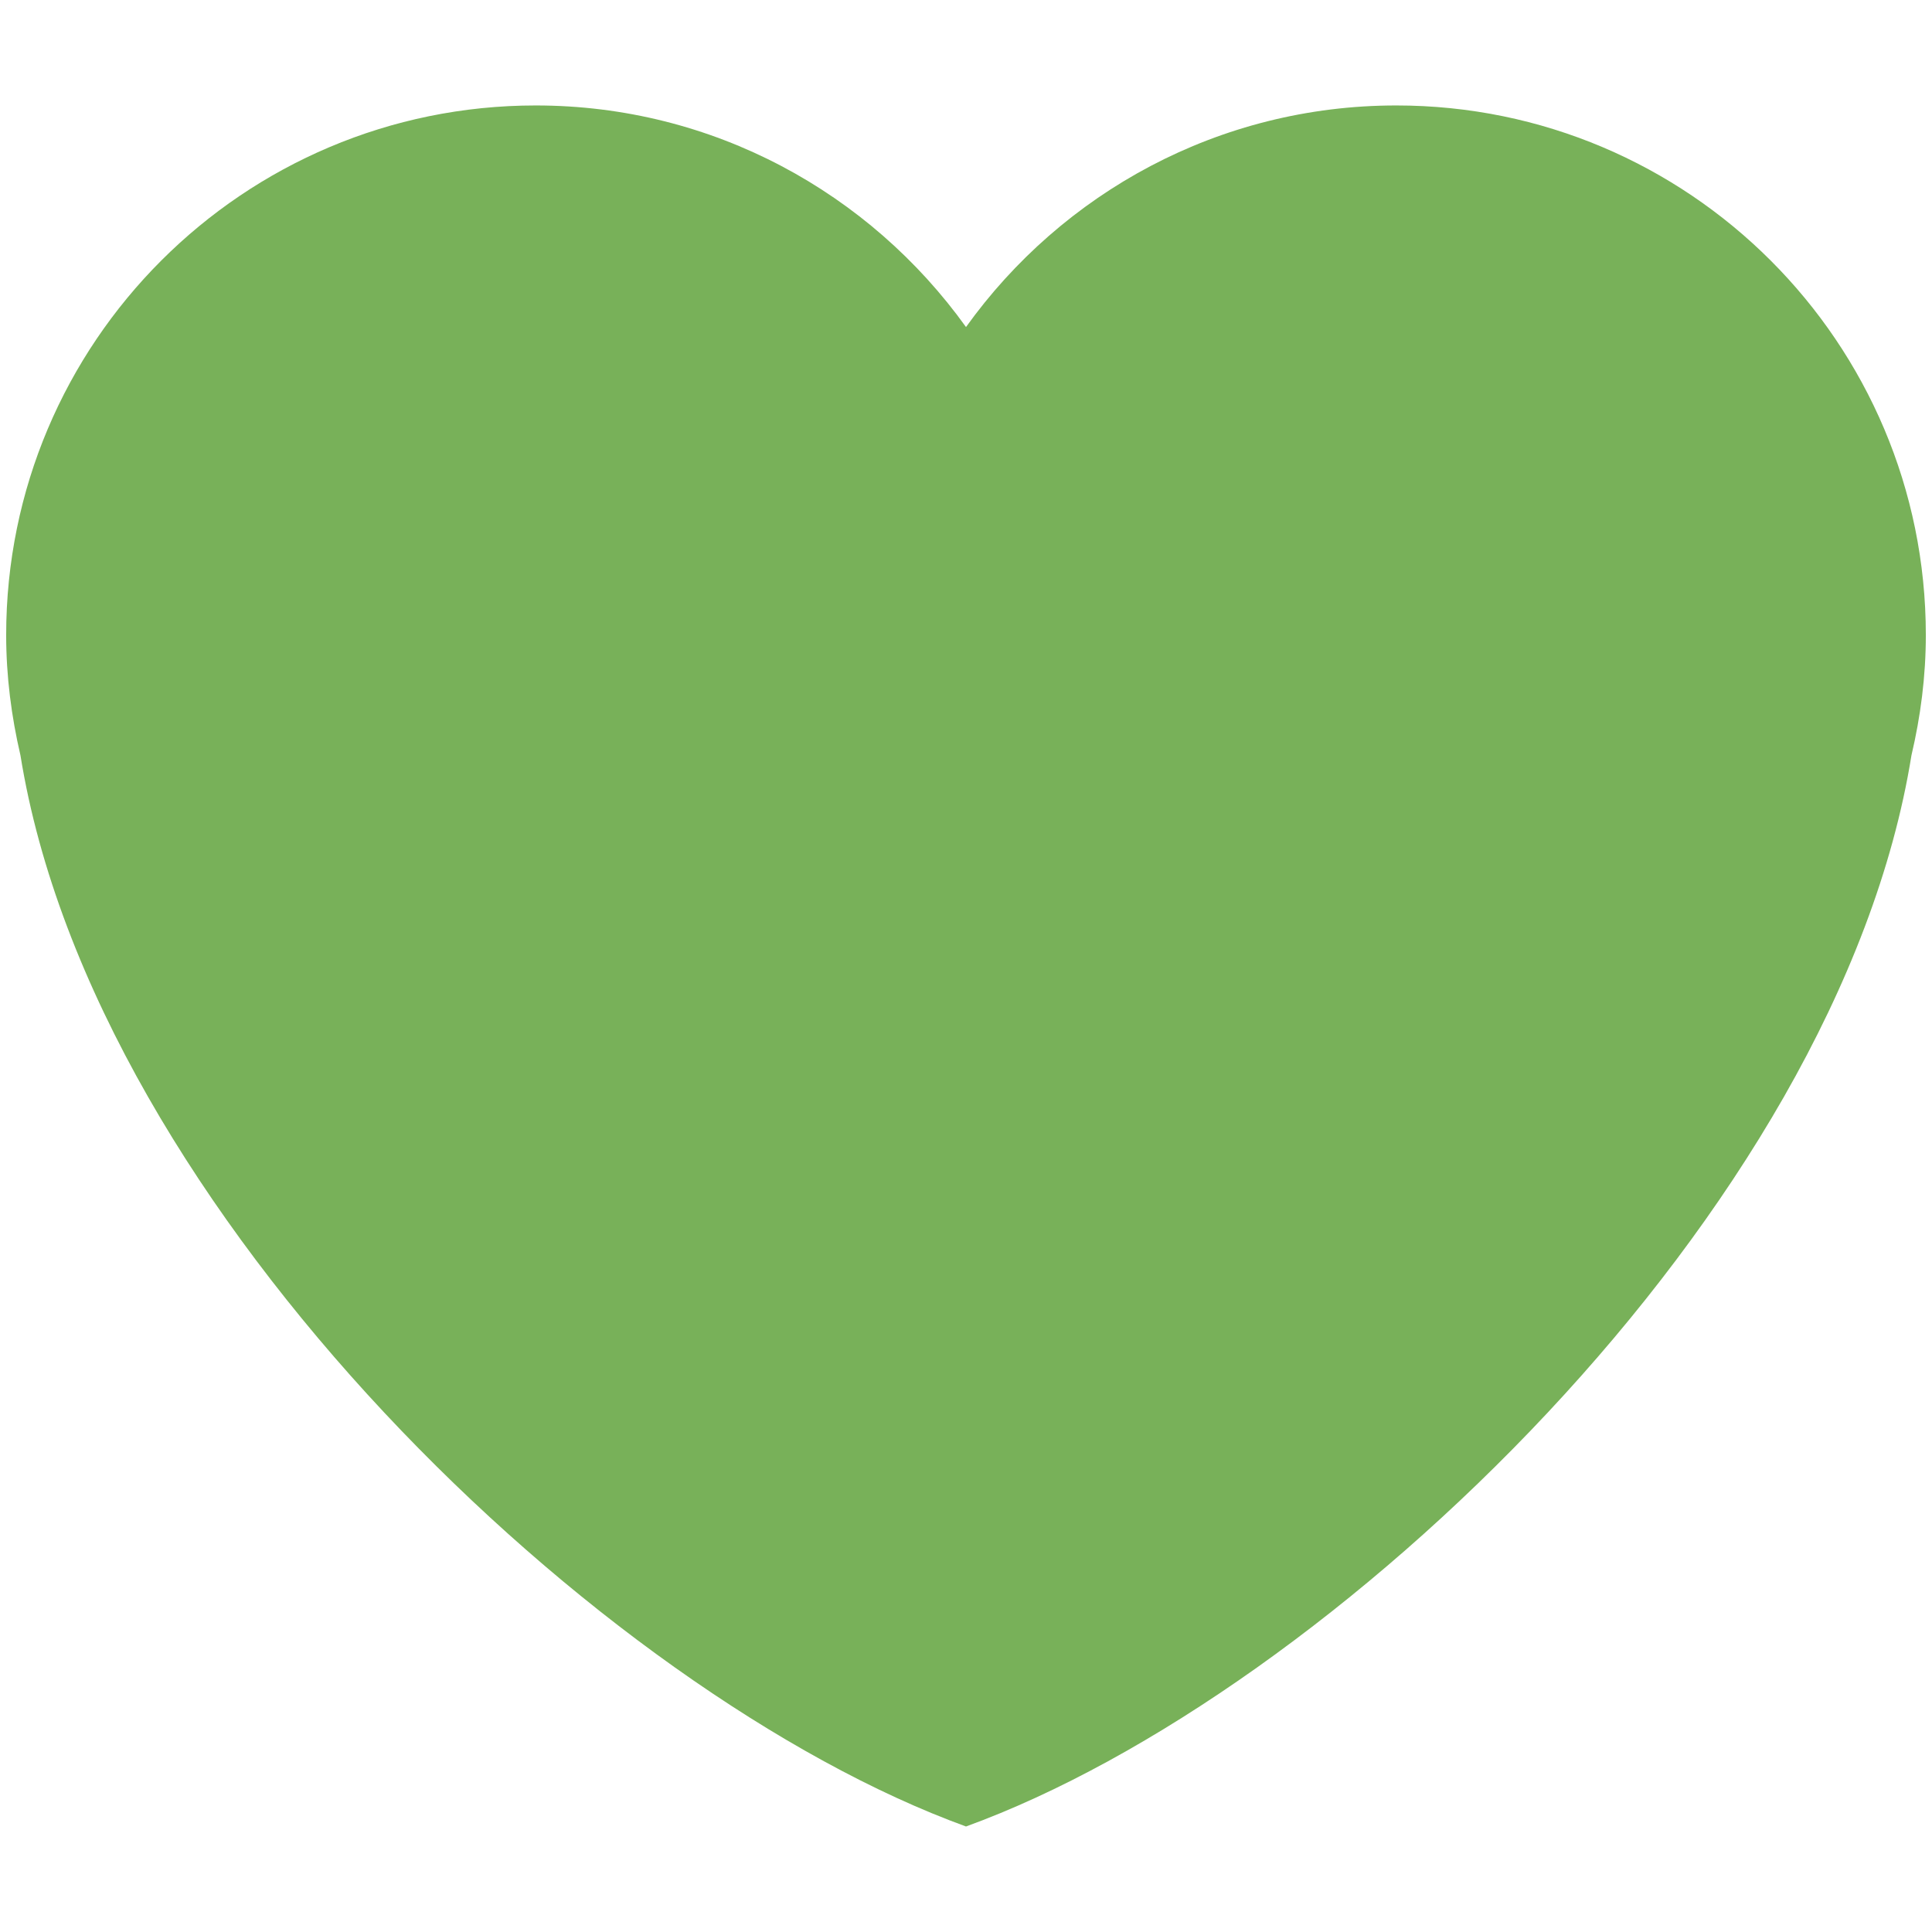
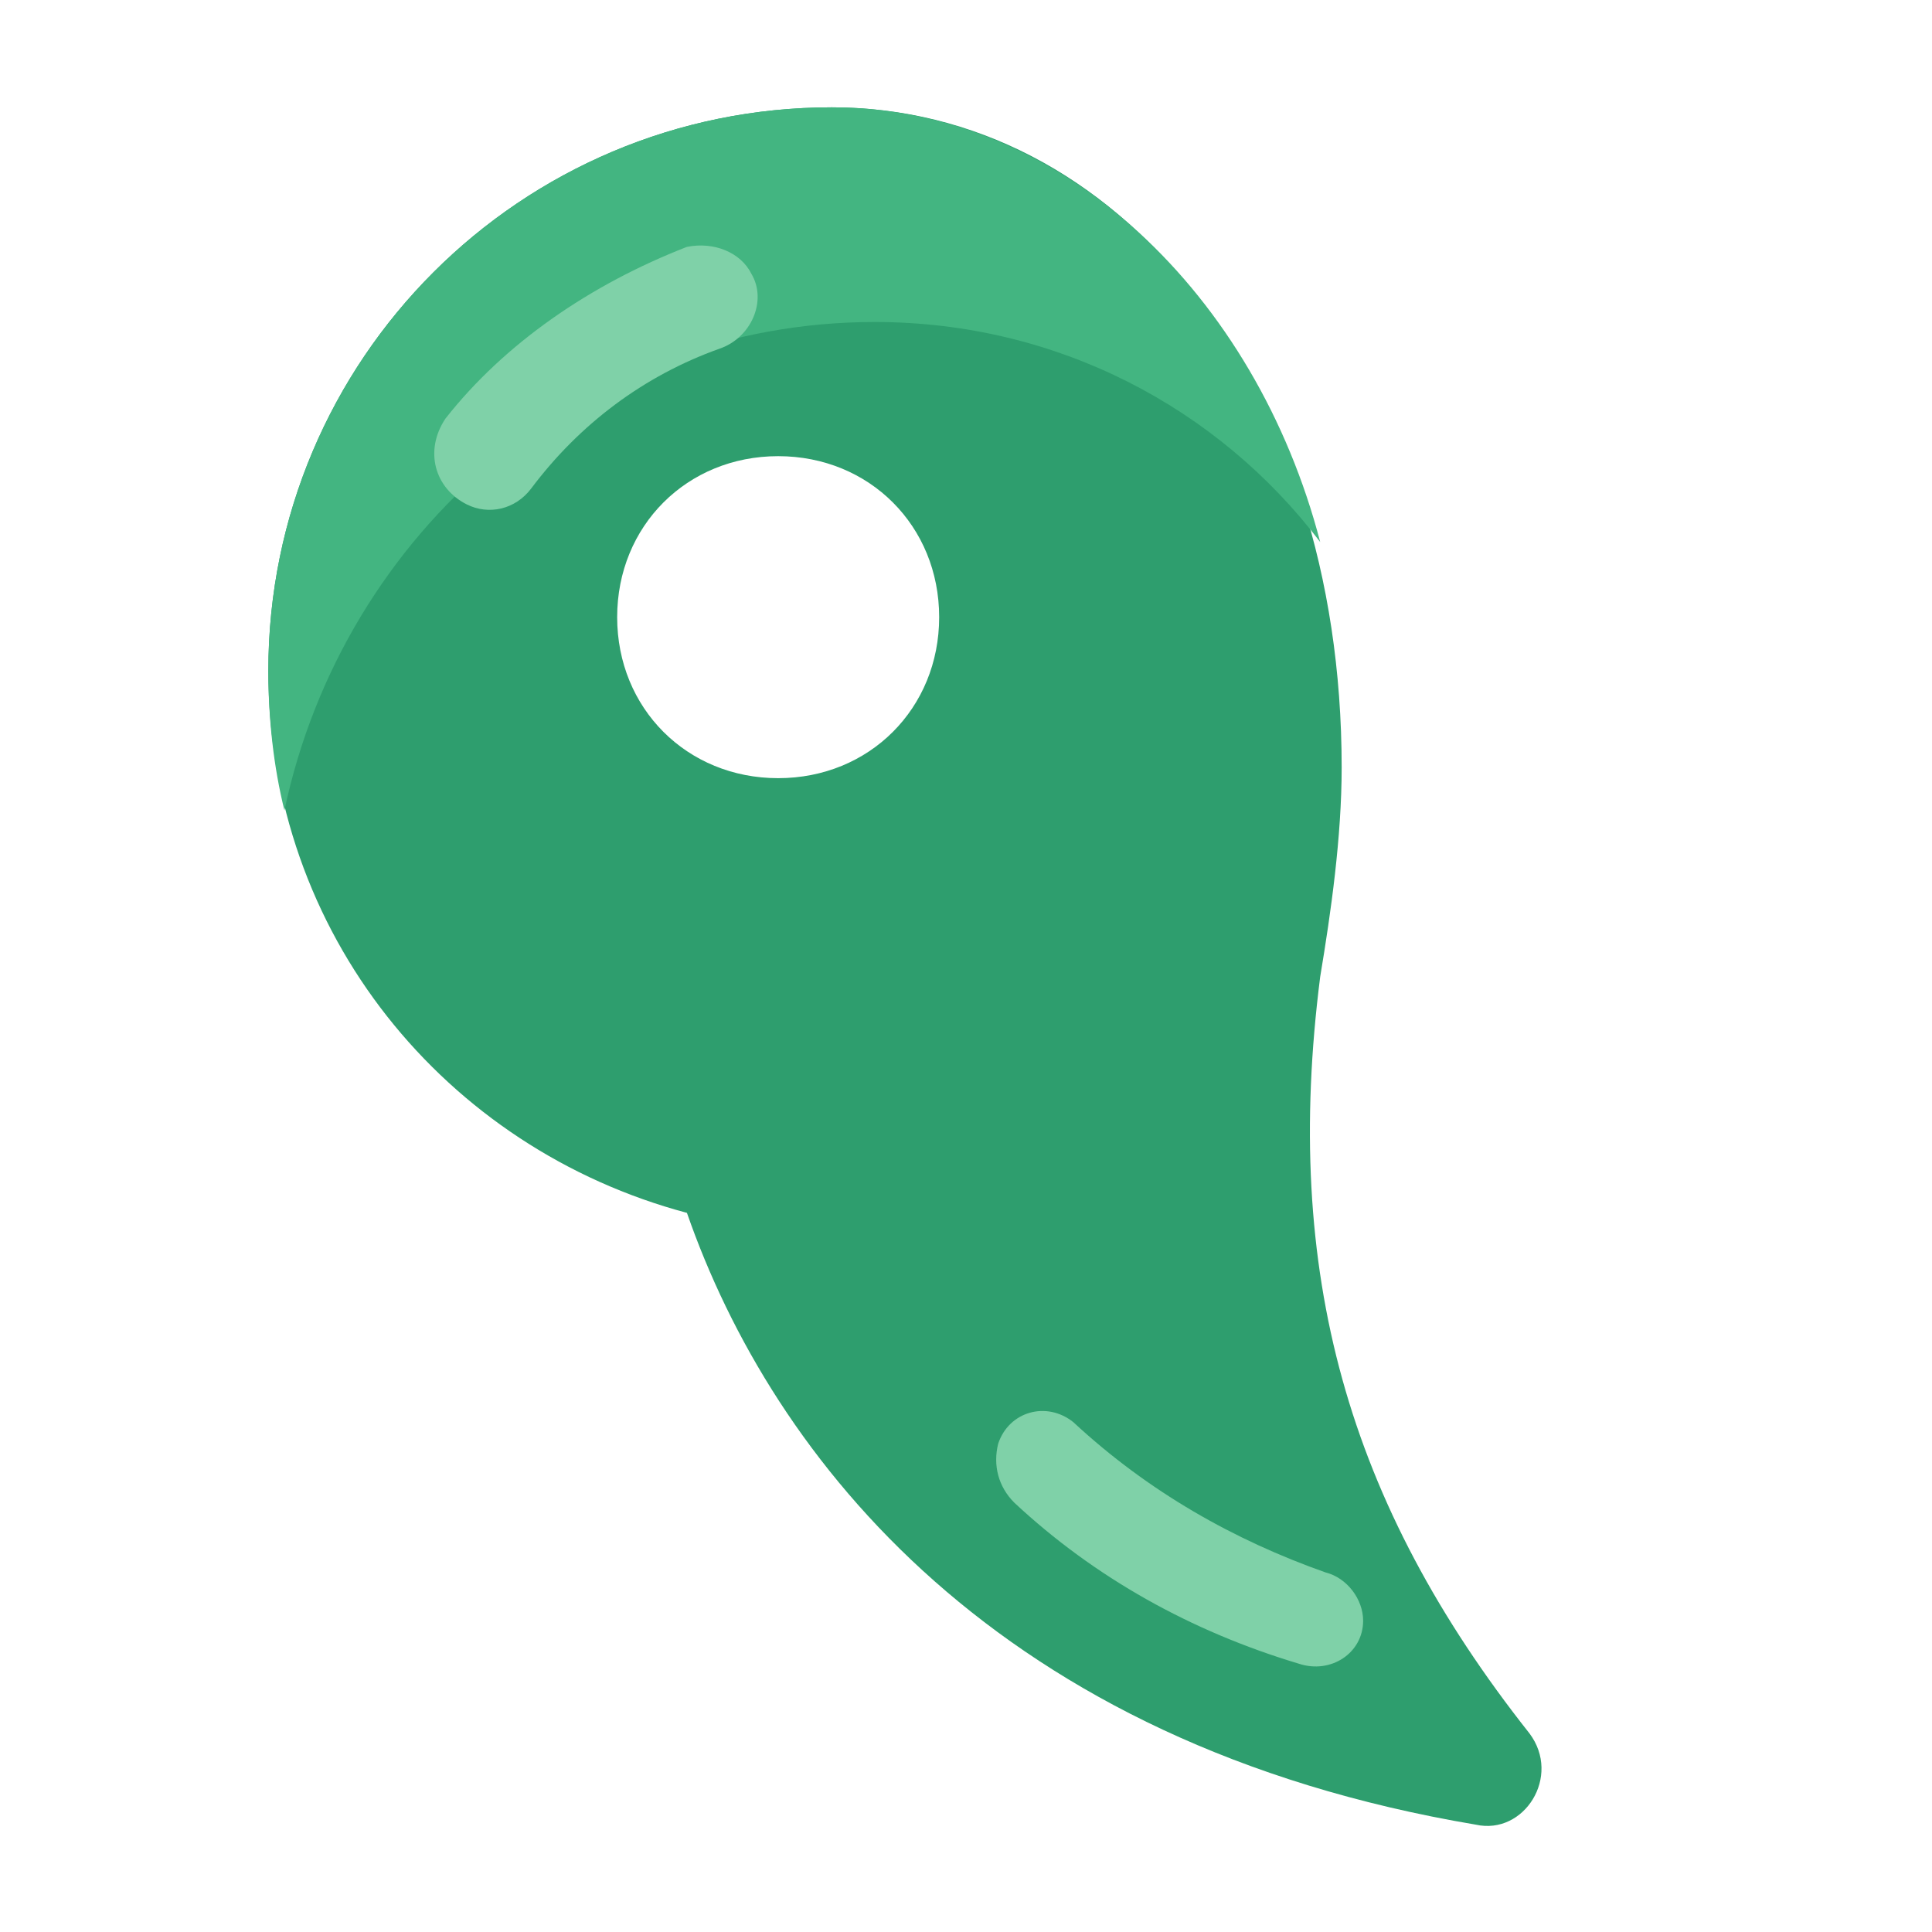
<svg xmlns="http://www.w3.org/2000/svg" viewBox="0 0 36 36">
-   <path fill="#78B159" d="M35.885 11.833c0-5.45-4.418-9.868-9.867-9.868-3.308 0-6.227 1.633-8.018 4.129-1.791-2.496-4.71-4.129-8.017-4.129-5.45 0-9.868 4.417-9.868 9.868 0 .772.098 1.52.266 2.241C1.751 22.587 11.216 31.568 18 34.034c6.783-2.466 16.249-11.447 17.617-19.959.17-.721.268-1.469.268-2.242z" />
+   <path fill="#2E9E6E" fill-rule="evenodd" d="M15.5 2C9.7 2 5 6.7 5 12.5c0 4.9 3.3 8.9 7.8 10.1 1.6 4.6 5.8 9.9 14.7 11.4.9.2 1.6-.9 1-1.7-3.4-4.3-4.6-8.6-3.9-14.1.2-1.2.4-2.6.4-3.9C25 7.1 20.8 2 15.5 2zm-1 6.5c-1.7 0-3 1.3-3 3s1.3 3 3 3 3-1.3 3-3-1.3-3-3-3z" />
+   <path fill="#43B581" d="M15.5 2C9.7 2 5 6.7 5 12.5c0 .9.1 1.8.3 2.6C6.4 9.9 10.9 6 16.3 6c3.4 0 6.4 1.6 8.3 4.1C23.4 5.5 19.8 2 15.5 2z" />
+   <path fill="#7FD1A8" d="M8.3 7.8c-.4.6-.2 1.3.4 1.6.4.2.9.1 1.2-.3.9-1.2 2.1-2.1 3.5-2.6.6-.2.9-.9.6-1.4-.2-.4-.7-.6-1.2-.5-1.8.7-3.4 1.8-4.5 3.2z" />
+   <path fill="#7FD1A8" d="M20 26.5c-.5-.4-1.2-.2-1.4.4-.1.4 0 .8.3 1.1 1.5 1.4 3.3 2.4 5.3 3 .6.2 1.2-.2 1.2-.8 0-.4-.3-.8-.7-.9-1.7-.6-3.3-1.5-4.7-2.8z" />
</svg>
